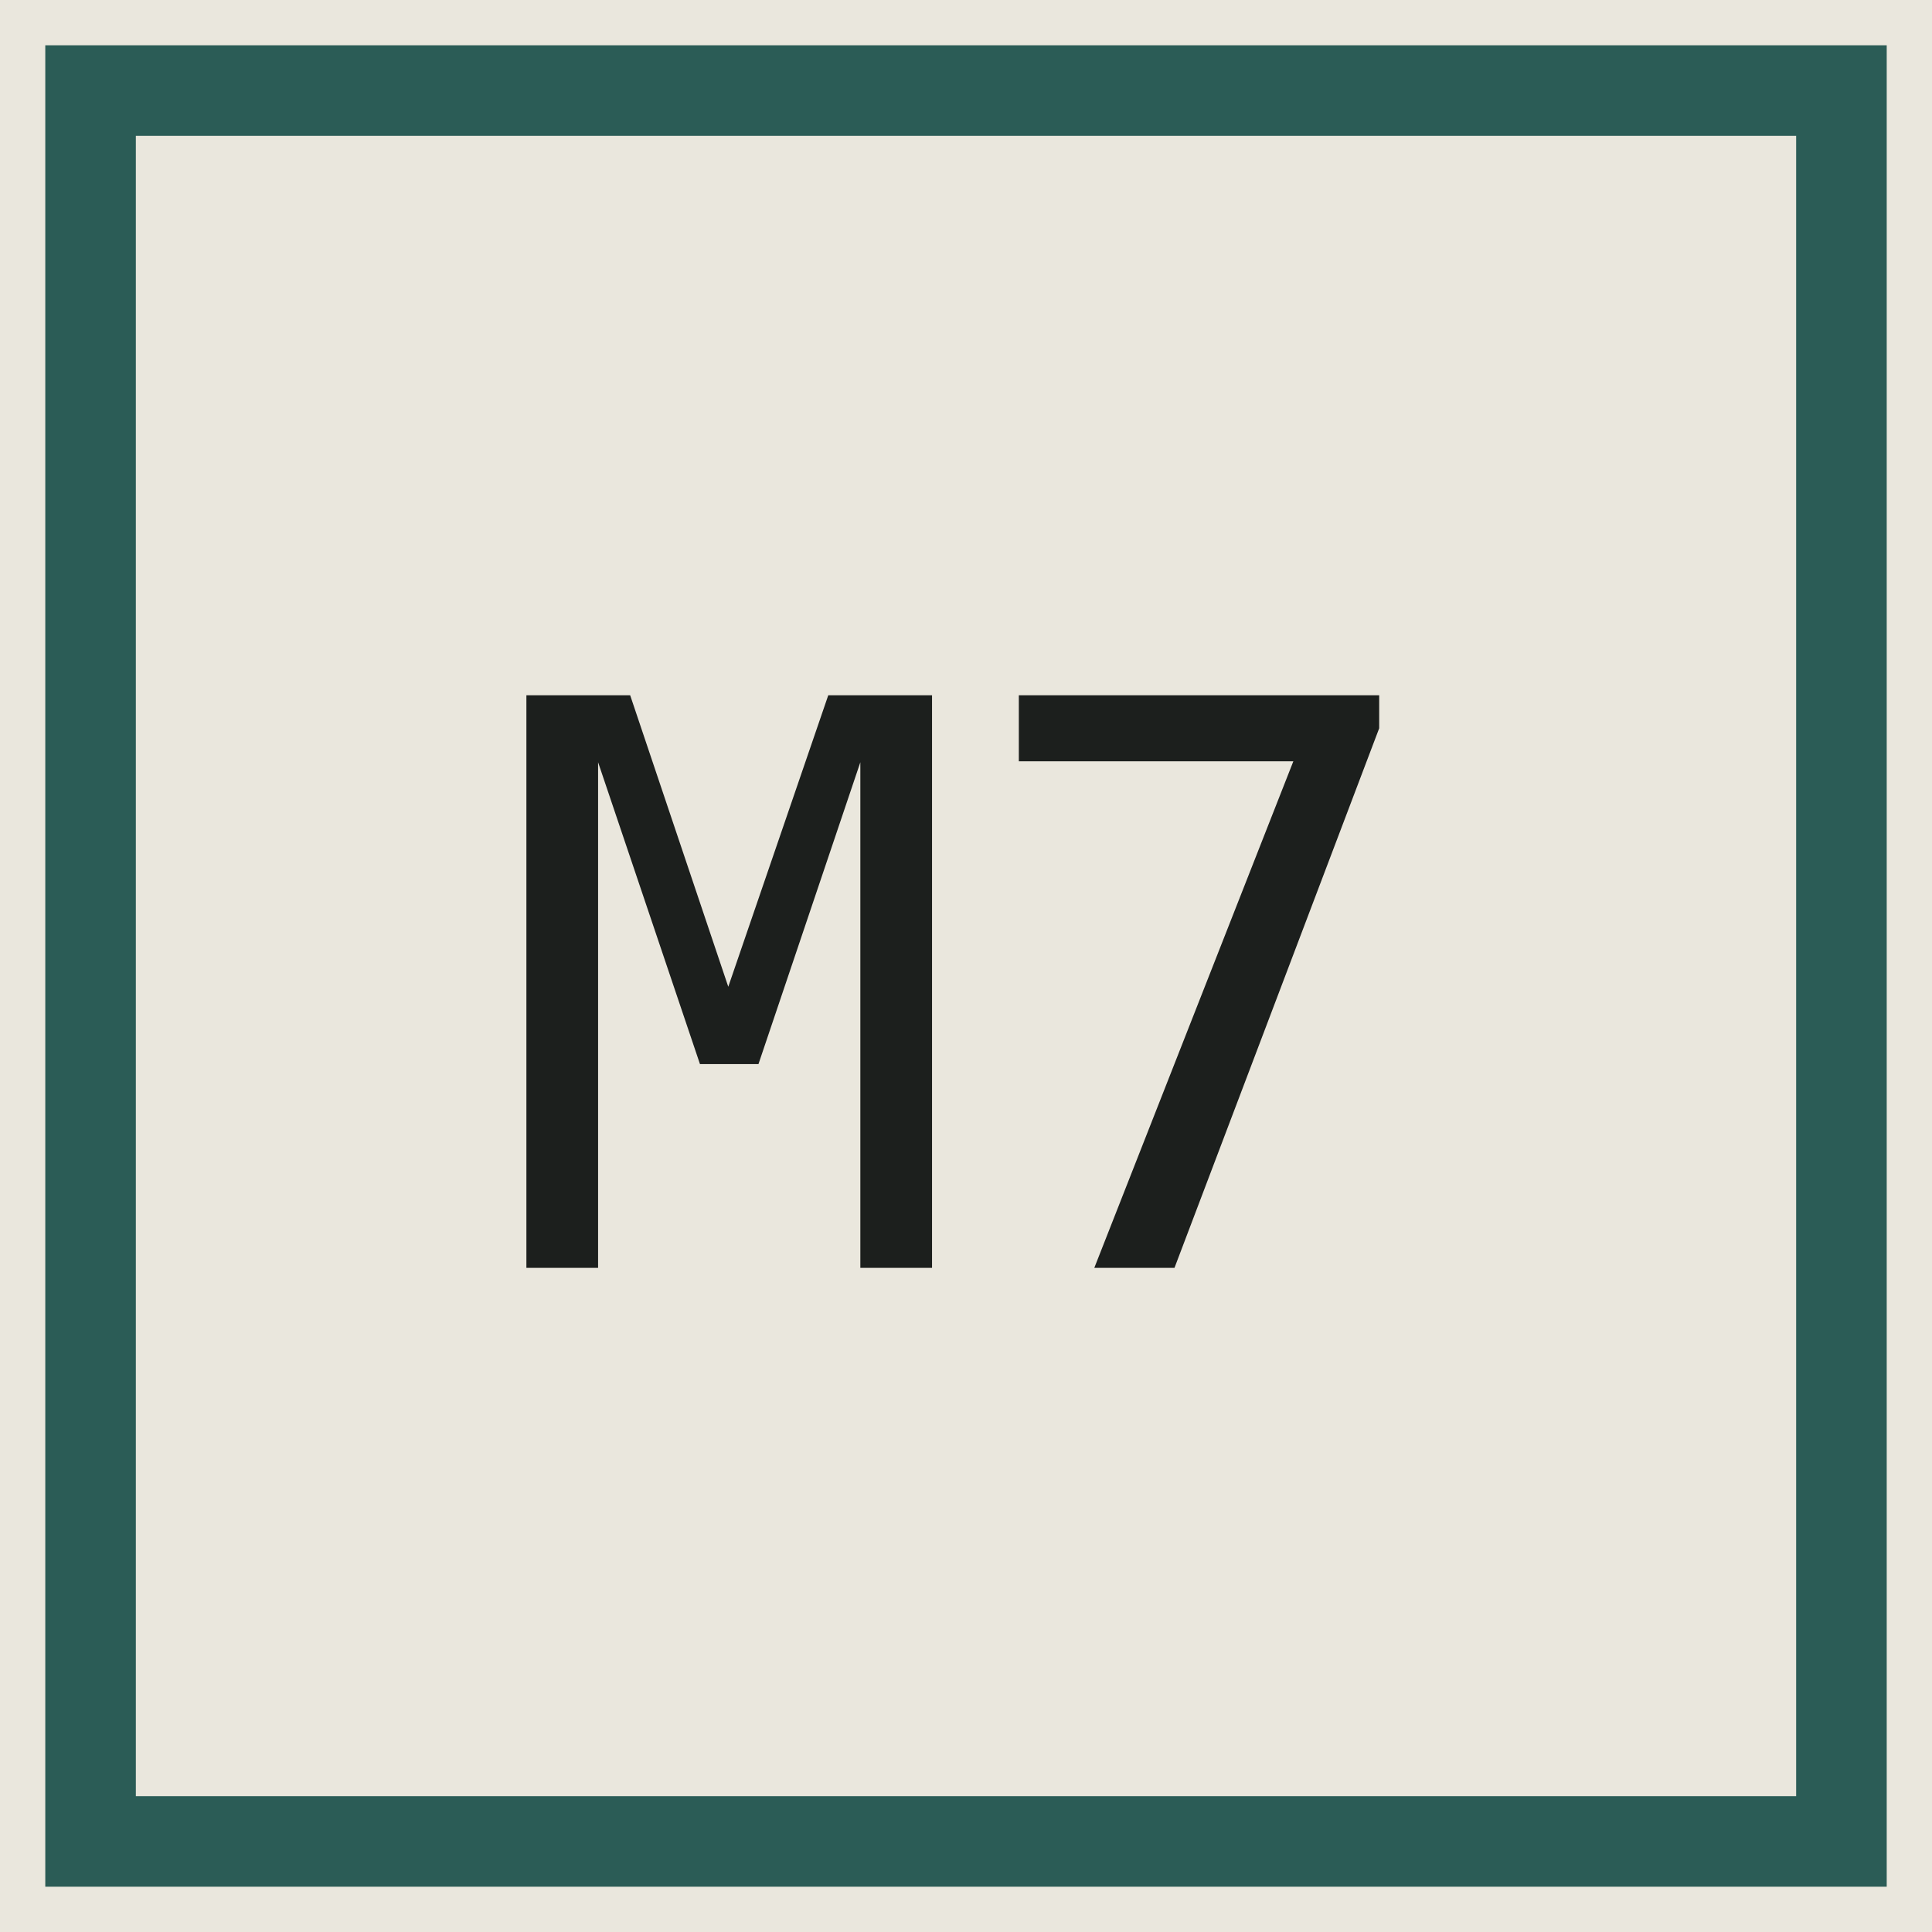
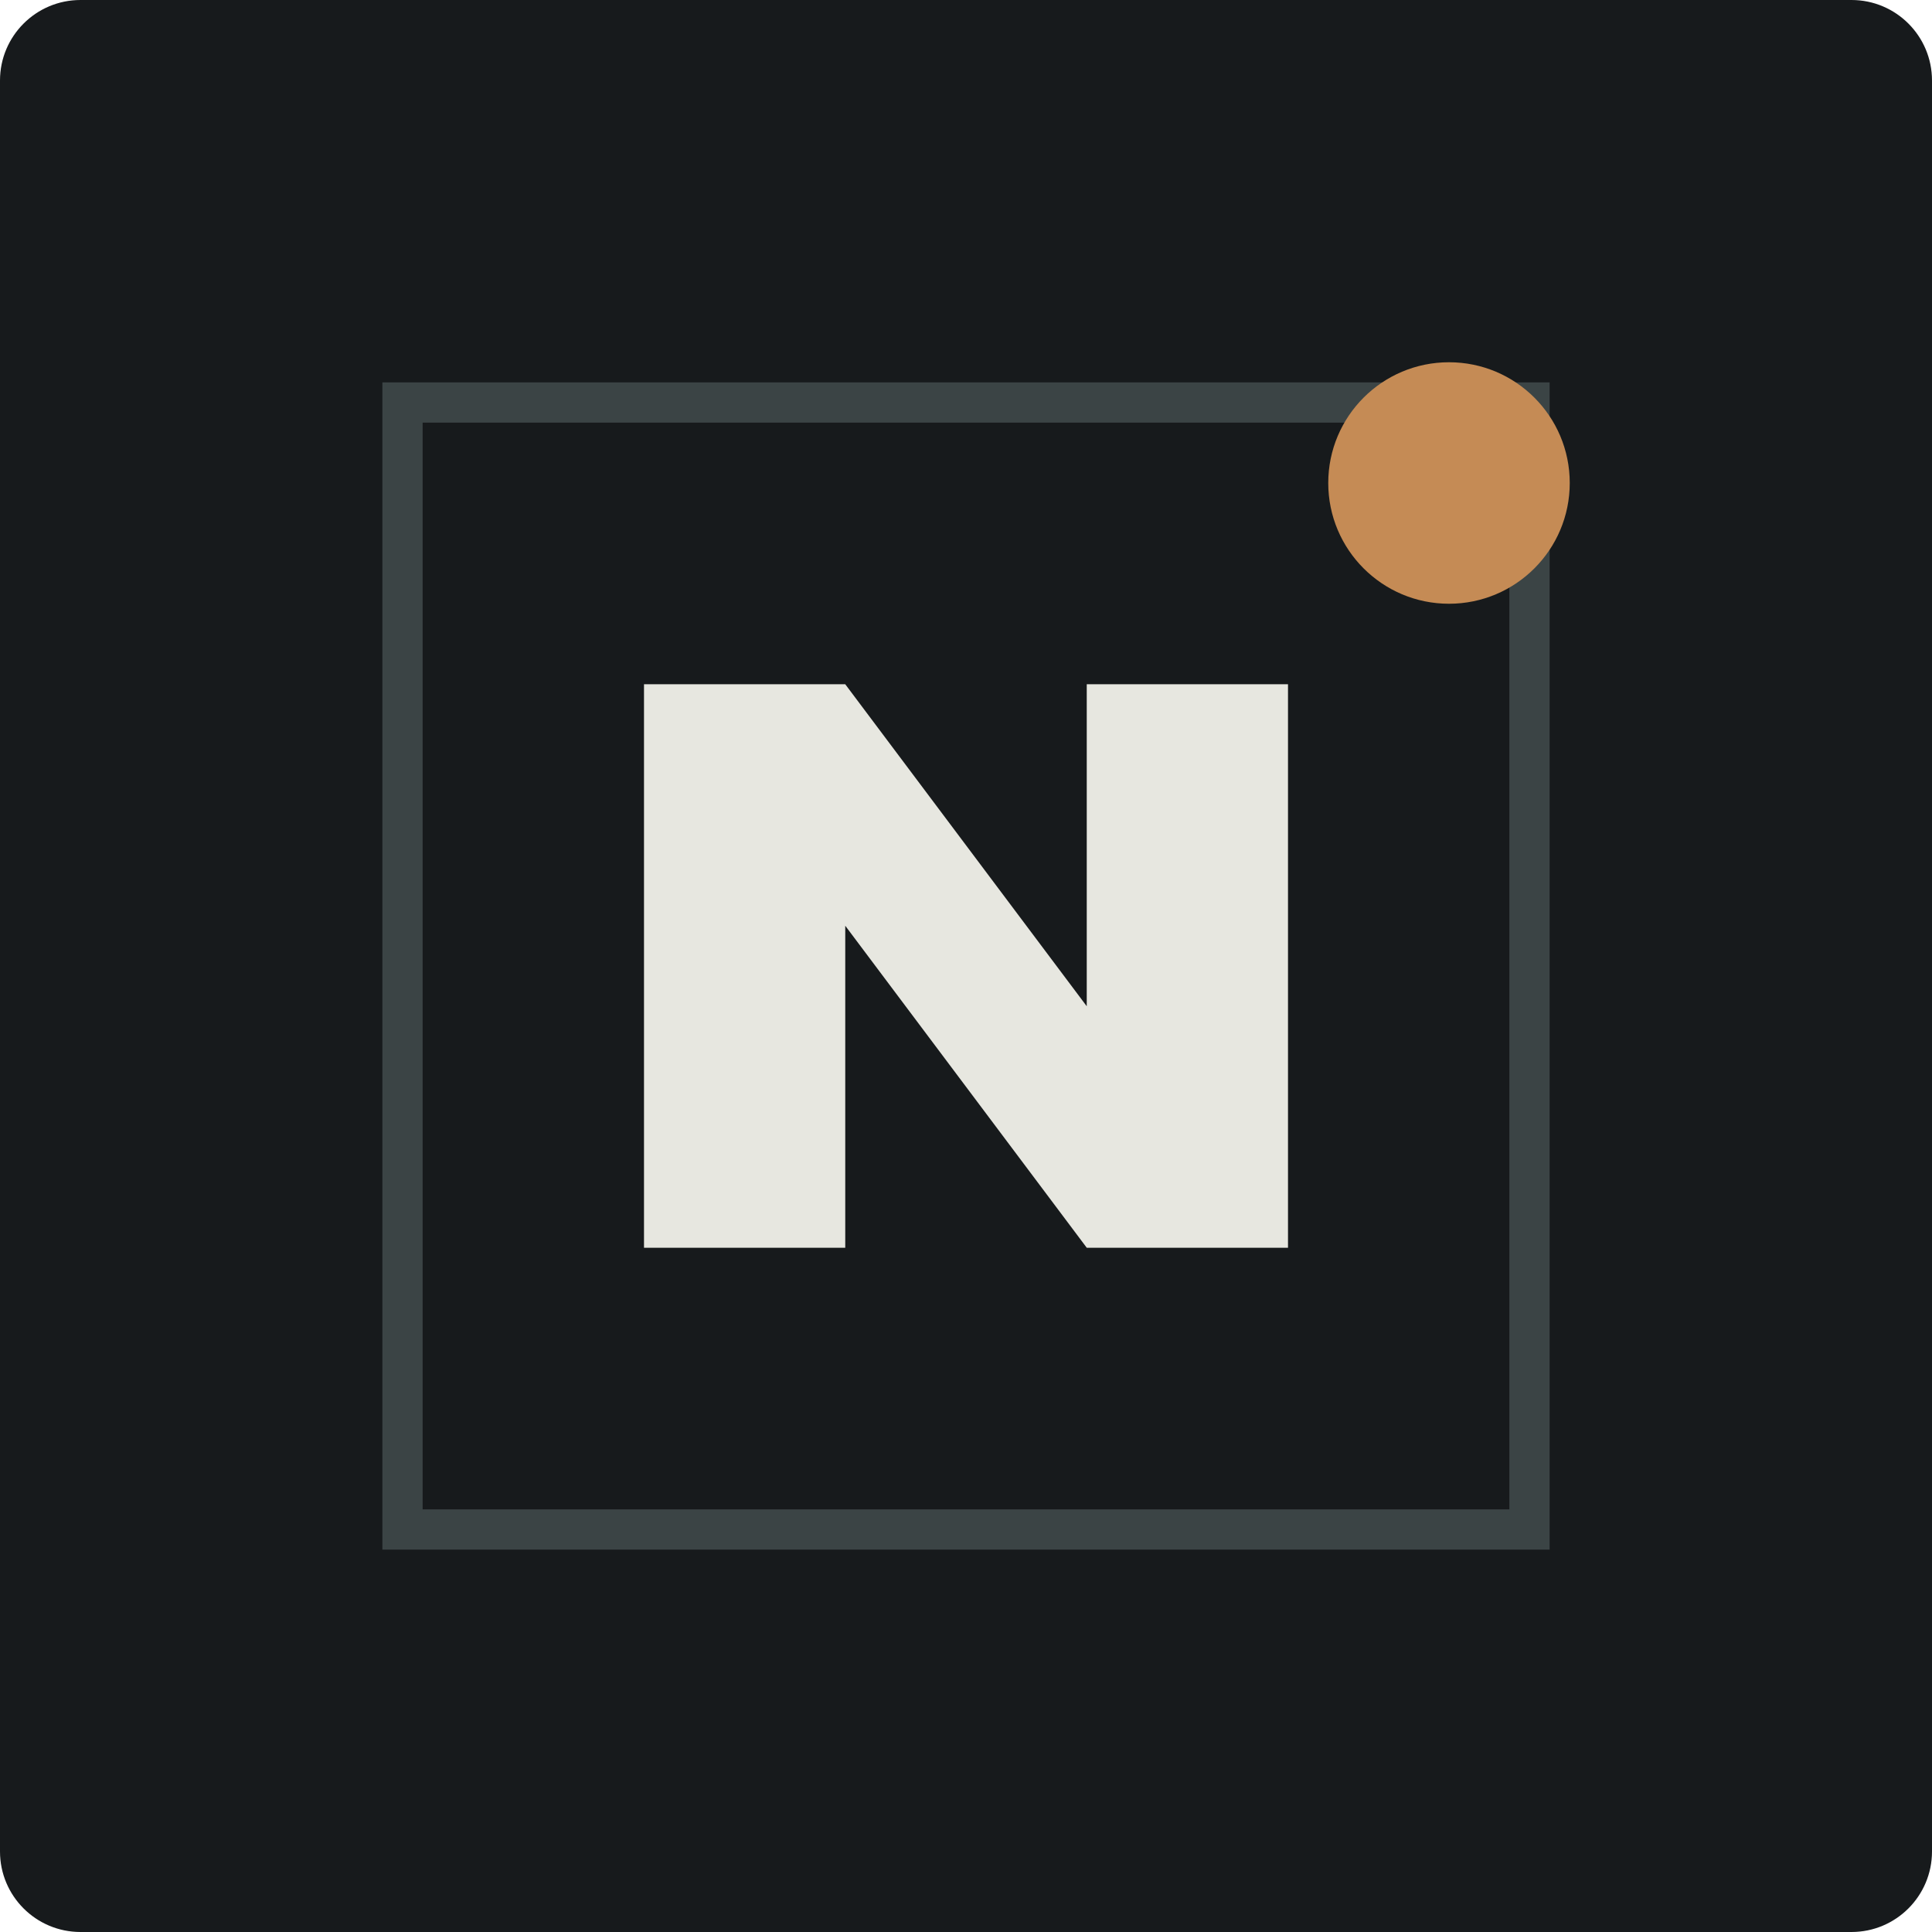
- <svg xmlns="http://www.w3.org/2000/svg" viewBox="0 0 32 32">
-   <rect width="32" height="32" fill="#EAE7DD" />
-   <rect x="1.5" y="1.5" width="29" height="29" fill="none" stroke="#2B5C56" stroke-width="1.5" />
-   <text x="16" y="21" text-anchor="middle" font-family="'IBM Plex Mono', ui-monospace, monospace" font-size="13" font-weight="500" fill="#1C1F1D">M7</text>
+ <svg xmlns="http://www.w3.org/2000/svg" viewBox="0 0 48 48">
+   <rect width="48" height="48" rx="2" fill="#171A1C" />
+   <path d="M10 10H38V38H10Z" fill="none" stroke="#3B4445" />
+   <path d="M16 31V17H21L27 25V17H32V31H27L21 23V31Z" fill="#E7E7E0" />
+   <circle cx="36" cy="12" r="3" fill="#C58B55" />
</svg>
